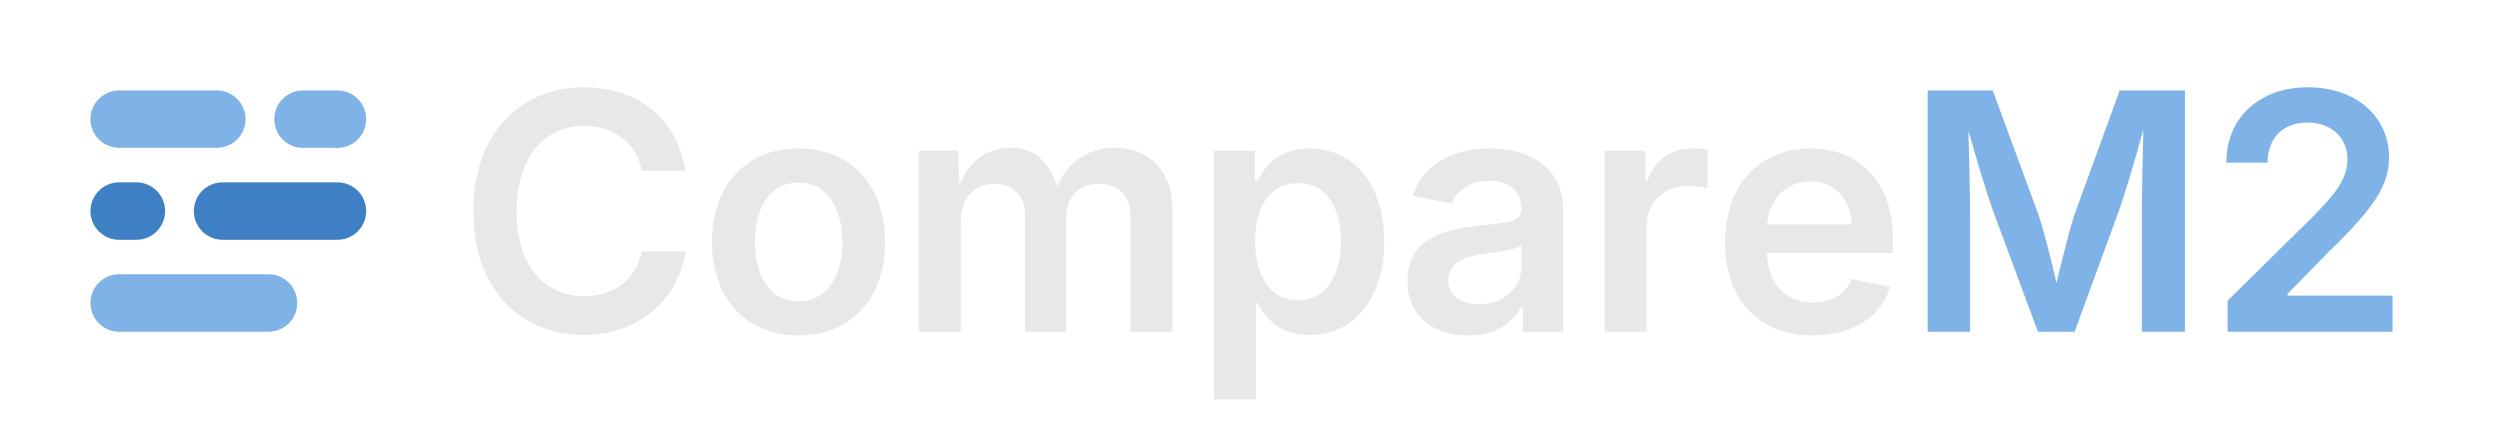
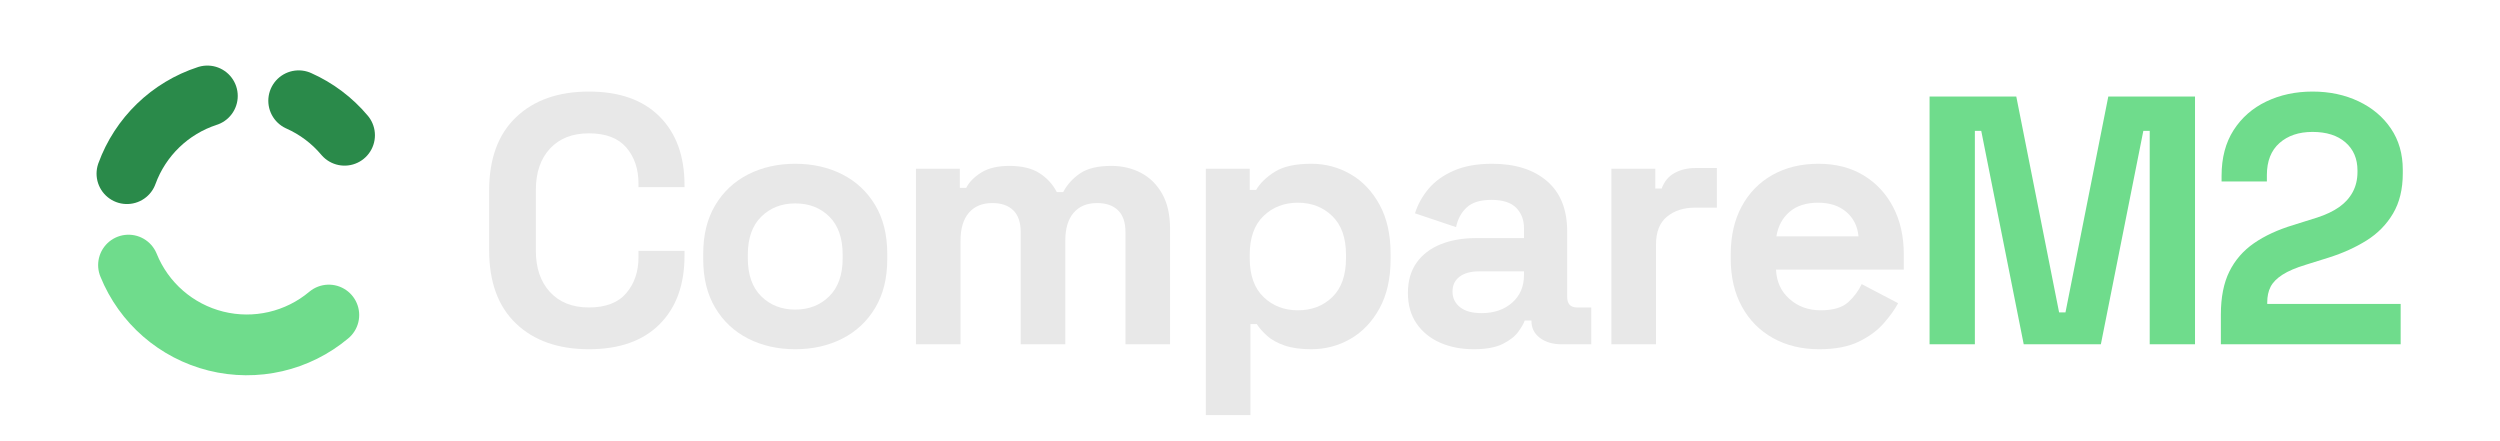
- <svg xmlns="http://www.w3.org/2000/svg" viewBox="0 0 331.7 56.0" width="331.7" height="56.0">
-   <g transform="translate(5.903,3.616) scale(0.76218)">
-     <rect x="8" y="11" width="27" height="10" rx="5.0" fill="#7fb3e8" />
-     <rect x="40" y="11" width="16" height="10" rx="5.0" fill="#7fb3e8" />
-     <rect x="8" y="27" width="13" height="10" rx="5.0" fill="#3f80c4" />
-     <rect x="26" y="27" width="30" height="10" rx="5.0" fill="#3f80c4" />
-     <rect x="8" y="43" width="36" height="10" rx="5.0" fill="#7fb3e8" />
+ <svg xmlns="http://www.w3.org/2000/svg" viewBox="0 0 310.8 54.8" width="310.8" height="54.8">
+   <g transform="translate(6.512,2.842) scale(0.75531)">
+     <path d="M45.50 48.09 A21 21 0 0 1 12.53 39.87" fill="none" stroke="#6fdc8c" stroke-width="10" stroke-linecap="round" />
+     <path d="M12.27 24.82 A21 21 0 0 1 25.51 12.03" fill="none" stroke="#2a8a4a" stroke-width="10" stroke-linecap="round" />
+     <path d="M40.54 12.82 A21 21 0 0 1 48.09 18.50" fill="none" stroke="#2a8a4a" stroke-width="10" stroke-linecap="round" />
  </g>
-   <path fill="#e8e8e8" transform="translate(60.58,44.01172) scale(0.02148,-0.02148)" d="M785 -20C1137 -20 1373 211 1414 496H1144C1110 320 966 219 788 219C546 219 371 402 371 744C371 1082 545 1271 789 1271C967 1271 1111 1170 1144 994H1413C1366 1320 1112 1510 785 1510C396 1510 103 1226 103 744C103 264 393 -20 785 -20Z" />
-   <path fill="#e8e8e8" transform="translate(92.56,44.01172) scale(0.02148,-0.02148)" d="M623 -23C949 -23 1158 209 1158 553C1158 901 949 1132 623 1132C297 1132 89 901 89 553C89 209 297 -23 623 -23ZM623 188C442 188 354 350 354 554C354 760 442 921 623 921C805 921 894 760 894 554C894 350 805 188 623 188Z" />
-   <path fill="#e8e8e8" transform="translate(118.92,44.01172) scale(0.02148,-0.02148)" d="M138 0H398V685C398 834 492 914 606 914C716 914 795 840 795 726V0H1049V702C1049 827 1126 914 1252 914C1359 914 1446 852 1446 714V0H1706V754C1706 1002 1552 1136 1351 1136C1194 1136 1054 1054 994 893C946 1052 851 1136 707 1136C574 1136 448 1064 390 905L382 1118H138Z" />
-   <path fill="#e8e8e8" transform="translate(158.09,44.01172) scale(0.02148,-0.02148)" d="M138 -418H398V177H409C449 96 536 -20 728 -20C993 -20 1190 190 1190 557C1190 929 987 1132 729 1132C530 1132 448 1012 409 933H392V1118H138ZM658 194C488 194 393 340 393 558C393 776 486 918 658 918C834 918 923 766 923 558C923 348 832 194 658 194Z" />
-   <path fill="#e8e8e8" transform="translate(185.11,44.01172) scale(0.02148,-0.02148)" d="M450 -23C624 -23 730 58 779 154H789V0H1038V747C1038 1045 792 1132 582 1132C358 1132 174 1037 108 840L349 791C376 865 453 932 583 932C710 932 778 868 778 759V754C778 677 696 674 502 653C286 630 76 566 76 314C76 94 237 -23 450 -23ZM517 170C407 170 328 220 328 317C328 419 416 462 533 478C600 487 745 505 780 533V401C780 277 677 170 517 170Z" />
-   <path fill="#e8e8e8" transform="translate(209.94,44.01172) scale(0.02148,-0.02148)" d="M138 0H398V658C398 800 505 900 650 900C696 900 751 893 773 887V1126C748 1130 707 1133 678 1133C550 1133 442 1060 402 931H390V1118H138Z" />
-   <path fill="#e8e8e8" transform="translate(226.96,44.01172) scale(0.02148,-0.02148)" d="M632 -23C881 -23 1055 96 1109 277L870 326C835 231 749 181 635 181C468 181 355 287 348 486H1126V568C1126 960 888 1132 615 1132C295 1132 89 896 89 552C89 202 295 -23 632 -23ZM349 663C361 812 457 928 616 928C771 928 858 823 873 663Z" />
-   <path fill="#7fb3e8" transform="translate(252.54,44.01172) scale(0.02148,-0.02148)" d="M150 0H412V752C412 865 406 1071 402 1240C457 1048 517 849 552 752L831 0H1058L1333 752C1368 852 1431 1057 1482 1248C1479 1071 1473 863 1473 752V0H1739V1490H1336L1056 721C1027 632 981 448 946 301C912 450 865 633 835 721L552 1490H150Z" />
-   <path fill="#7fb3e8" transform="translate(292.68,44.01172) scale(0.02148,-0.02148)" d="M134 0H1153V223H504V234L763 498C1054 779 1131 913 1131 1078C1131 1327 929 1510 630 1510C335 1510 126 1326 126 1044H381C381 1197 477 1292 627 1292C768 1292 874 1205 874 1065C874 939 796 849 651 701L134 192Z" />
+   <path fill="#e8e8e8" transform="translate(58.61,42.8) scale(0.044,-0.044)" d="M332 -14Q202 -14 126.0 58.5Q50 131 50 266V434Q50 569 126.0 641.5Q202 714 332 714Q461 714 531.5 643.5Q602 573 602 450V444H472V454Q472 516 437.5 556.0Q403 596 332 596Q262 596 222.0 553.0Q182 510 182 436V264Q182 191 222.0 147.5Q262 104 332 104Q403 104 437.5 144.5Q472 185 472 246V264H602V250Q602 127 531.5 56.5Q461 -14 332 -14Z" />
+   <path fill="#e8e8e8" transform="translate(85.40,42.8) scale(0.044,-0.044)" d="M306 -14Q232 -14 173.0 16.0Q114 46 80.0 103.0Q46 160 46 240V256Q46 336 80.0 393.0Q114 450 173.0 480.0Q232 510 306 510Q380 510 439.0 480.0Q498 450 532.0 393.0Q566 336 566 256V240Q566 160 532.0 103.0Q498 46 439.0 16.0Q380 -14 306 -14ZM306 98Q364 98 402.0 135.5Q440 173 440 243V253Q440 323 402.5 360.5Q365 398 306 398Q248 398 210.0 360.5Q172 323 172 253V243Q172 173 210.0 135.5Q248 98 306 98Z" />
+   <path fill="#e8e8e8" transform="translate(110.79,42.8) scale(0.044,-0.044)" d="M70 0V496H194V442H212Q225 467 255.0 485.5Q285 504 334 504Q387 504 419.0 483.5Q451 463 468 430H486Q503 462 534.0 483.0Q565 504 622 504Q668 504 705.5 484.5Q743 465 765.5 425.5Q788 386 788 326V0H662V317Q662 358 641.0 378.5Q620 399 582 399Q539 399 515.5 371.5Q492 344 492 293V0H366V317Q366 358 345.0 378.5Q324 399 286 399Q243 399 219.5 371.5Q196 344 196 293V0Z" />
+   <path fill="#e8e8e8" transform="translate(146.83,42.8) scale(0.044,-0.044)" d="M70 -200V496H194V436H212Q229 465 265.0 487.5Q301 510 368 510Q428 510 479.0 480.5Q530 451 561.0 394.0Q592 337 592 256V240Q592 159 561.0 102.0Q530 45 479.0 15.5Q428 -14 368 -14Q323 -14 292.5 -3.5Q262 7 243.5 23.5Q225 40 214 57H196V-200ZM330 96Q389 96 427.5 133.5Q466 171 466 243V253Q466 325 427.0 362.5Q388 400 330 400Q272 400 233.0 362.5Q194 325 194 253V243Q194 171 233.0 133.5Q272 96 330 96Z" />
+   <path fill="#e8e8e8" transform="translate(173.36,42.8) scale(0.044,-0.044)" d="M224 -14Q171 -14 129.0 4.5Q87 23 62.5 58.5Q38 94 38 145Q38 196 62.5 230.5Q87 265 130.5 282.5Q174 300 230 300H366V328Q366 363 344.0 385.5Q322 408 274 408Q227 408 204.0 386.5Q181 365 174 331L58 370Q70 408 96.5 439.5Q123 471 167.5 490.5Q212 510 276 510Q374 510 431.0 461.0Q488 412 488 319V134Q488 104 516 104H556V0H472Q435 0 411.0 18.0Q387 36 387 66V67H368Q364 55 350.0 35.5Q336 16 306.0 1.0Q276 -14 224 -14ZM246 88Q299 88 332.5 117.5Q366 147 366 196V206H239Q204 206 184.0 191.0Q164 176 164 149Q164 122 185.0 105.0Q206 88 246 88Z" />
+   <path fill="#e8e8e8" transform="translate(197.25,42.8) scale(0.044,-0.044)" d="M70 0V496H194V440H212Q223 470 248.5 484.0Q274 498 308 498H368V386H306Q258 386 227.0 360.5Q196 335 196 282V0Z" />
+   <path fill="#e8e8e8" transform="translate(213.14,42.8) scale(0.044,-0.044)" d="M296 -14Q222 -14 165.5 17.5Q109 49 77.5 106.5Q46 164 46 242V254Q46 332 77.0 389.5Q108 447 164.0 478.5Q220 510 294 510Q367 510 421.0 477.5Q475 445 505.0 387.5Q535 330 535 254V211H174Q176 160 212.0 128.0Q248 96 300 96Q353 96 378.0 119.0Q403 142 416 170L519 116Q505 90 478.5 59.5Q452 29 408.0 7.5Q364 -14 296 -14ZM175 305H407Q403 348 372.5 374.0Q342 400 293 400Q242 400 212.0 374.0Q182 348 175 305Z" />
+   <path fill="#6fdc8c" transform="translate(236.98,42.8) scale(0.044,-0.044)" d="M66 0V700H311L432 90H450L571 700H816V0H688V603H670L550 0H332L212 603H194V0Z" />
+   <path fill="#6fdc8c" transform="translate(274.25,42.8) scale(0.044,-0.044)" d="M42 0V84Q42 157 66.0 205.5Q90 254 135.5 285.5Q181 317 247 337L314 358Q351 370 376.0 387.5Q401 405 414.5 430.0Q428 455 428 487V491Q428 541 394.0 570.5Q360 600 301 600Q243 600 207.5 568.5Q172 537 172 478V460H44V476Q44 552 78.0 605.0Q112 658 170.5 686.0Q229 714 301 714Q373 714 431.0 686.5Q489 659 522.5 609.5Q556 560 556 493V483Q556 416 528.5 369.5Q501 323 454.0 293.5Q407 264 347 245L283 225Q240 212 216.0 196.5Q192 181 182.5 162.5Q173 144 173 118V114H550V0Z" />
</svg>
